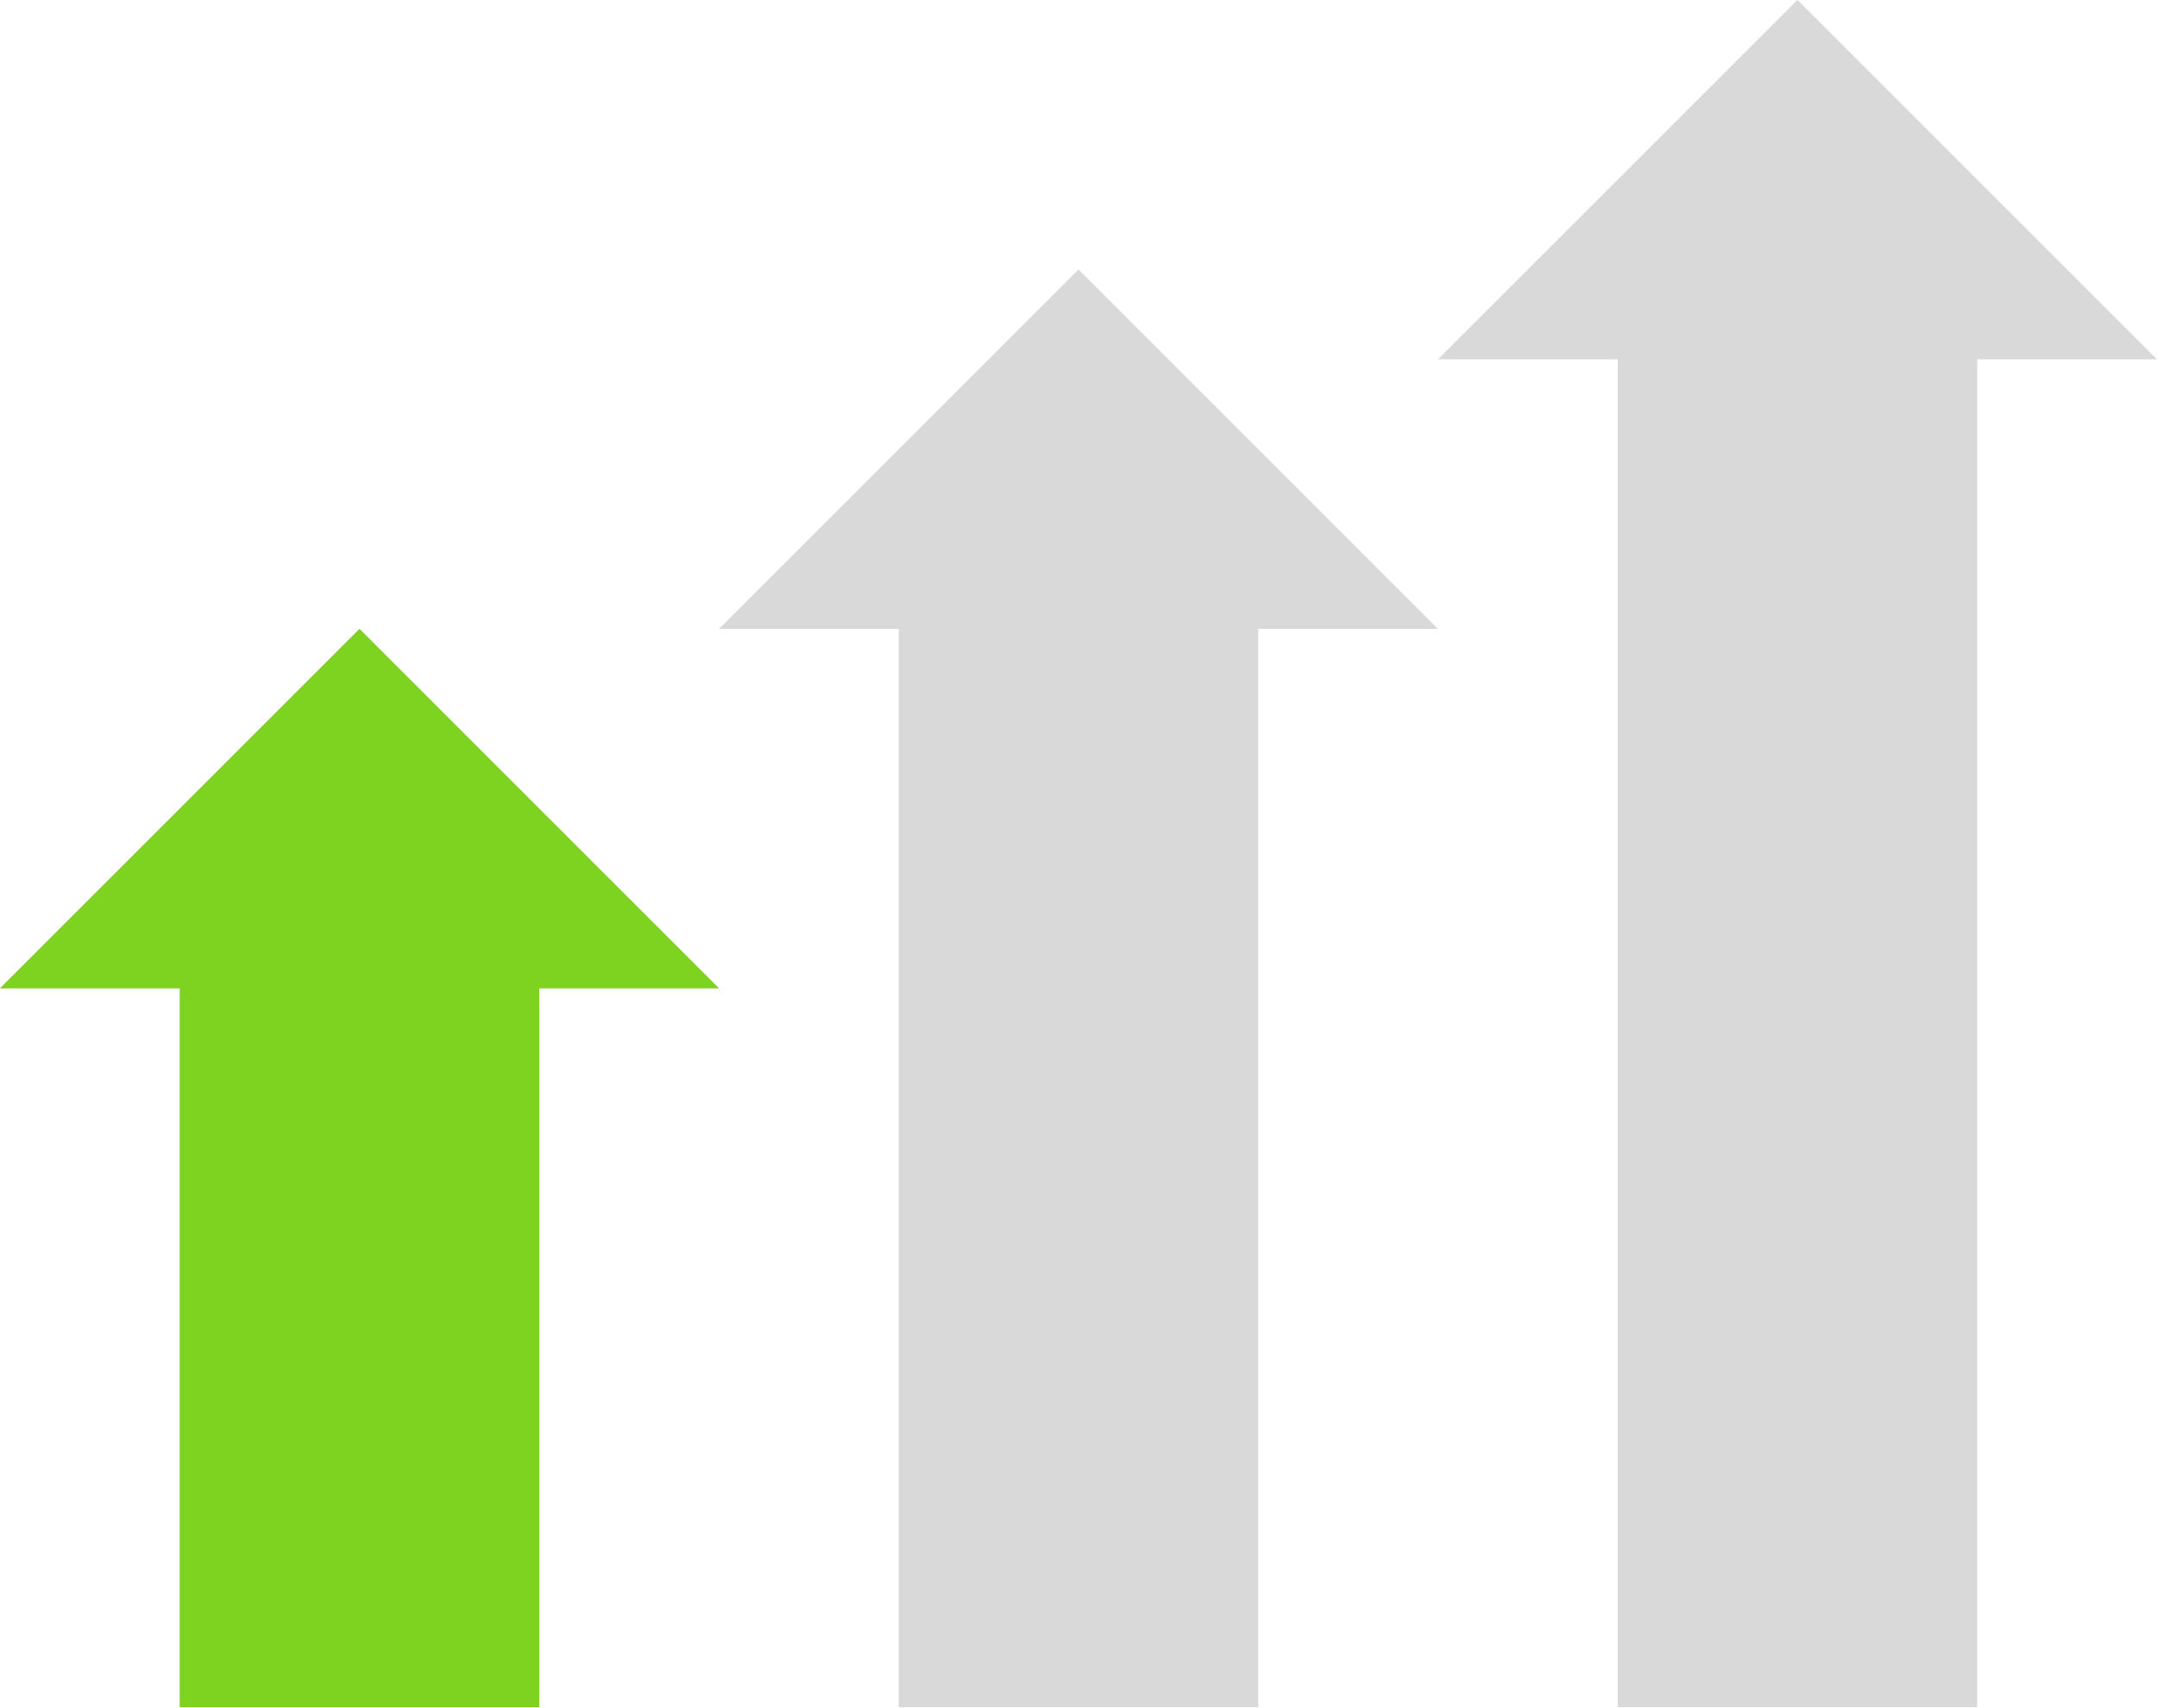
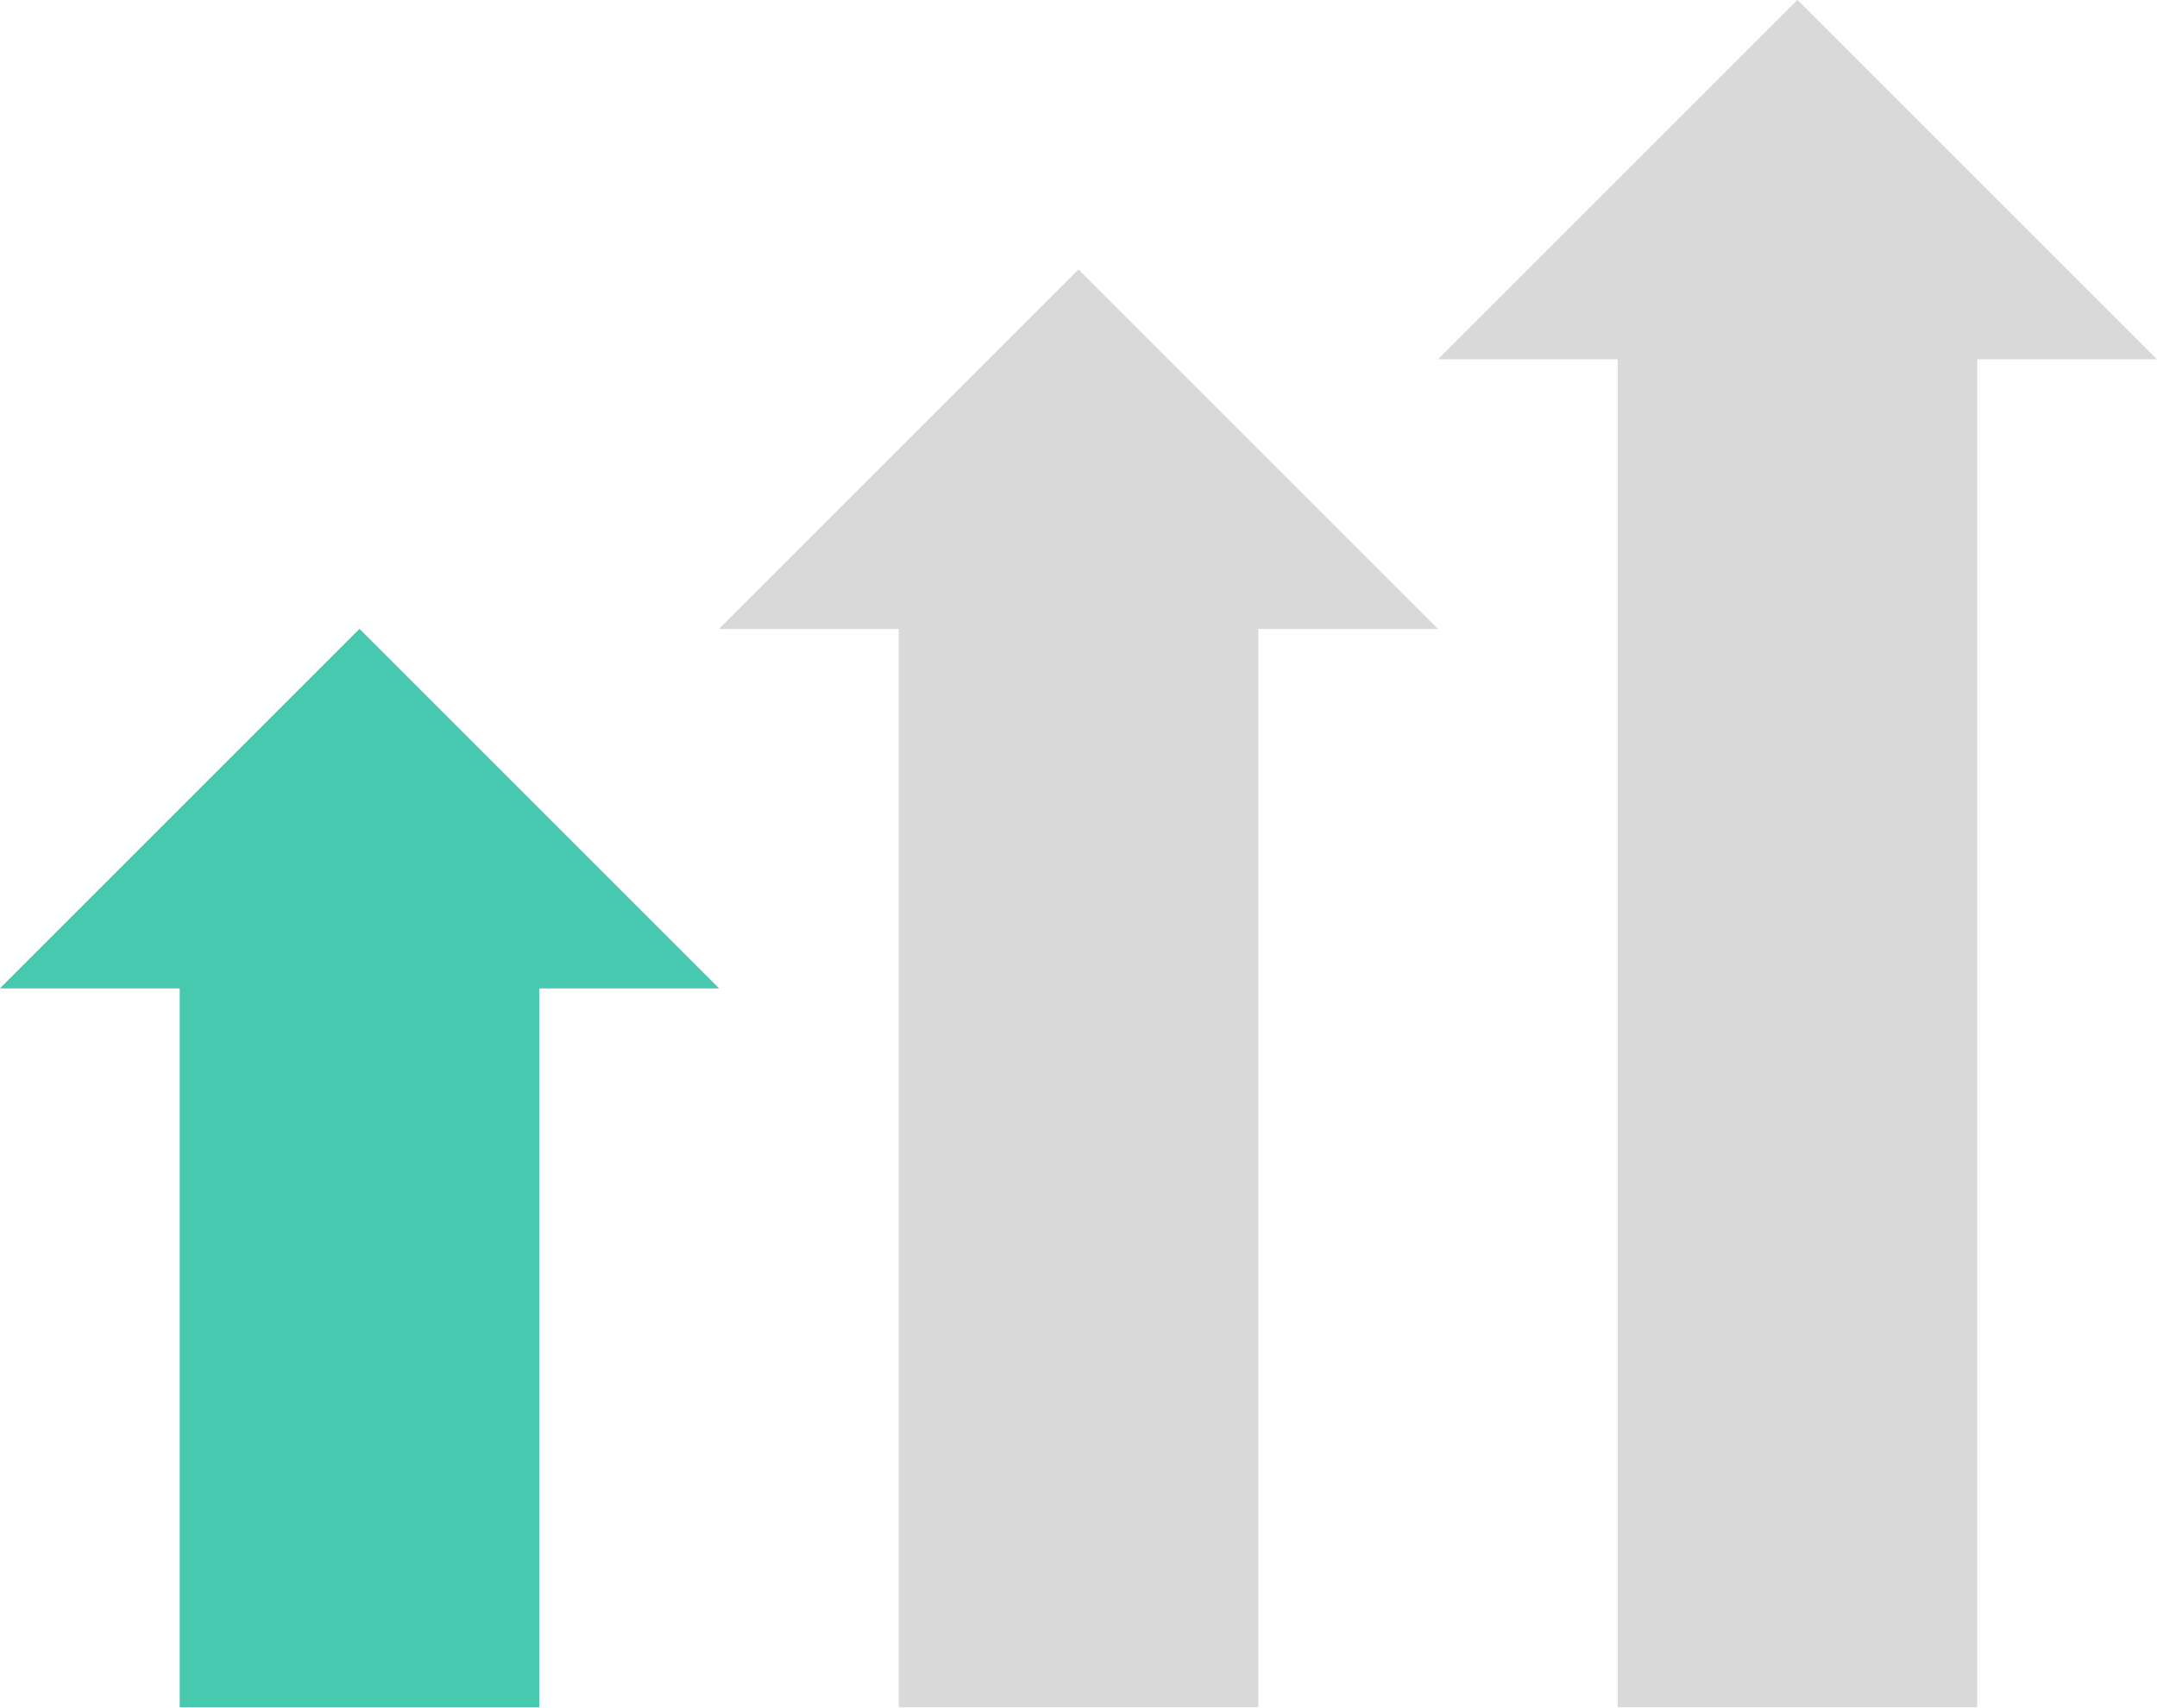
<svg xmlns="http://www.w3.org/2000/svg" width="24px" height="19px" viewBox="0 0 24 19" version="1.1">
  <defs />
  <g id="Page-1" stroke="none" stroke-width="1" fill="none" fill-rule="evenodd">
    <g id="icon-up-1" transform="translate(0, -1)">
      <g id="icon-1-up">
        <path d="M22,4.999 L22,19.999 L18,19.999 L18,4.999 L16,4.999 L20,0.999 L24,4.999 L22,4.999 L22,4.999 Z M14,7.999 L14,19.999 L10,19.999 L10,7.999 L8,7.999 L12,3.999 L16,7.999 L14,7.999 L14,7.999 Z M6,11.999 L6,19.999 L2,19.999 L2,11.999 L0,11.999 L4,7.999 L8,11.999 L6,11.999 L6,11.999 Z" id="path-1" fill="#D9D9D9" />
-         <path d="M4,7.999 L8,11.999 L6,11.999 L6,19.999 L2,19.999 L2,11.999 L0,11.999 L4,7.999 L4,7.999 Z" id="path-2" fill="#7ED321" />
+         <path d="M4,7.999 L8,11.999 L6,11.999 L6,19.999 L2,19.999 L2,11.999 L0,11.999 L4,7.999 L4,7.999 Z" id="path-2" fill="#47C9AF" />
      </g>
    </g>
  </g>
</svg>
